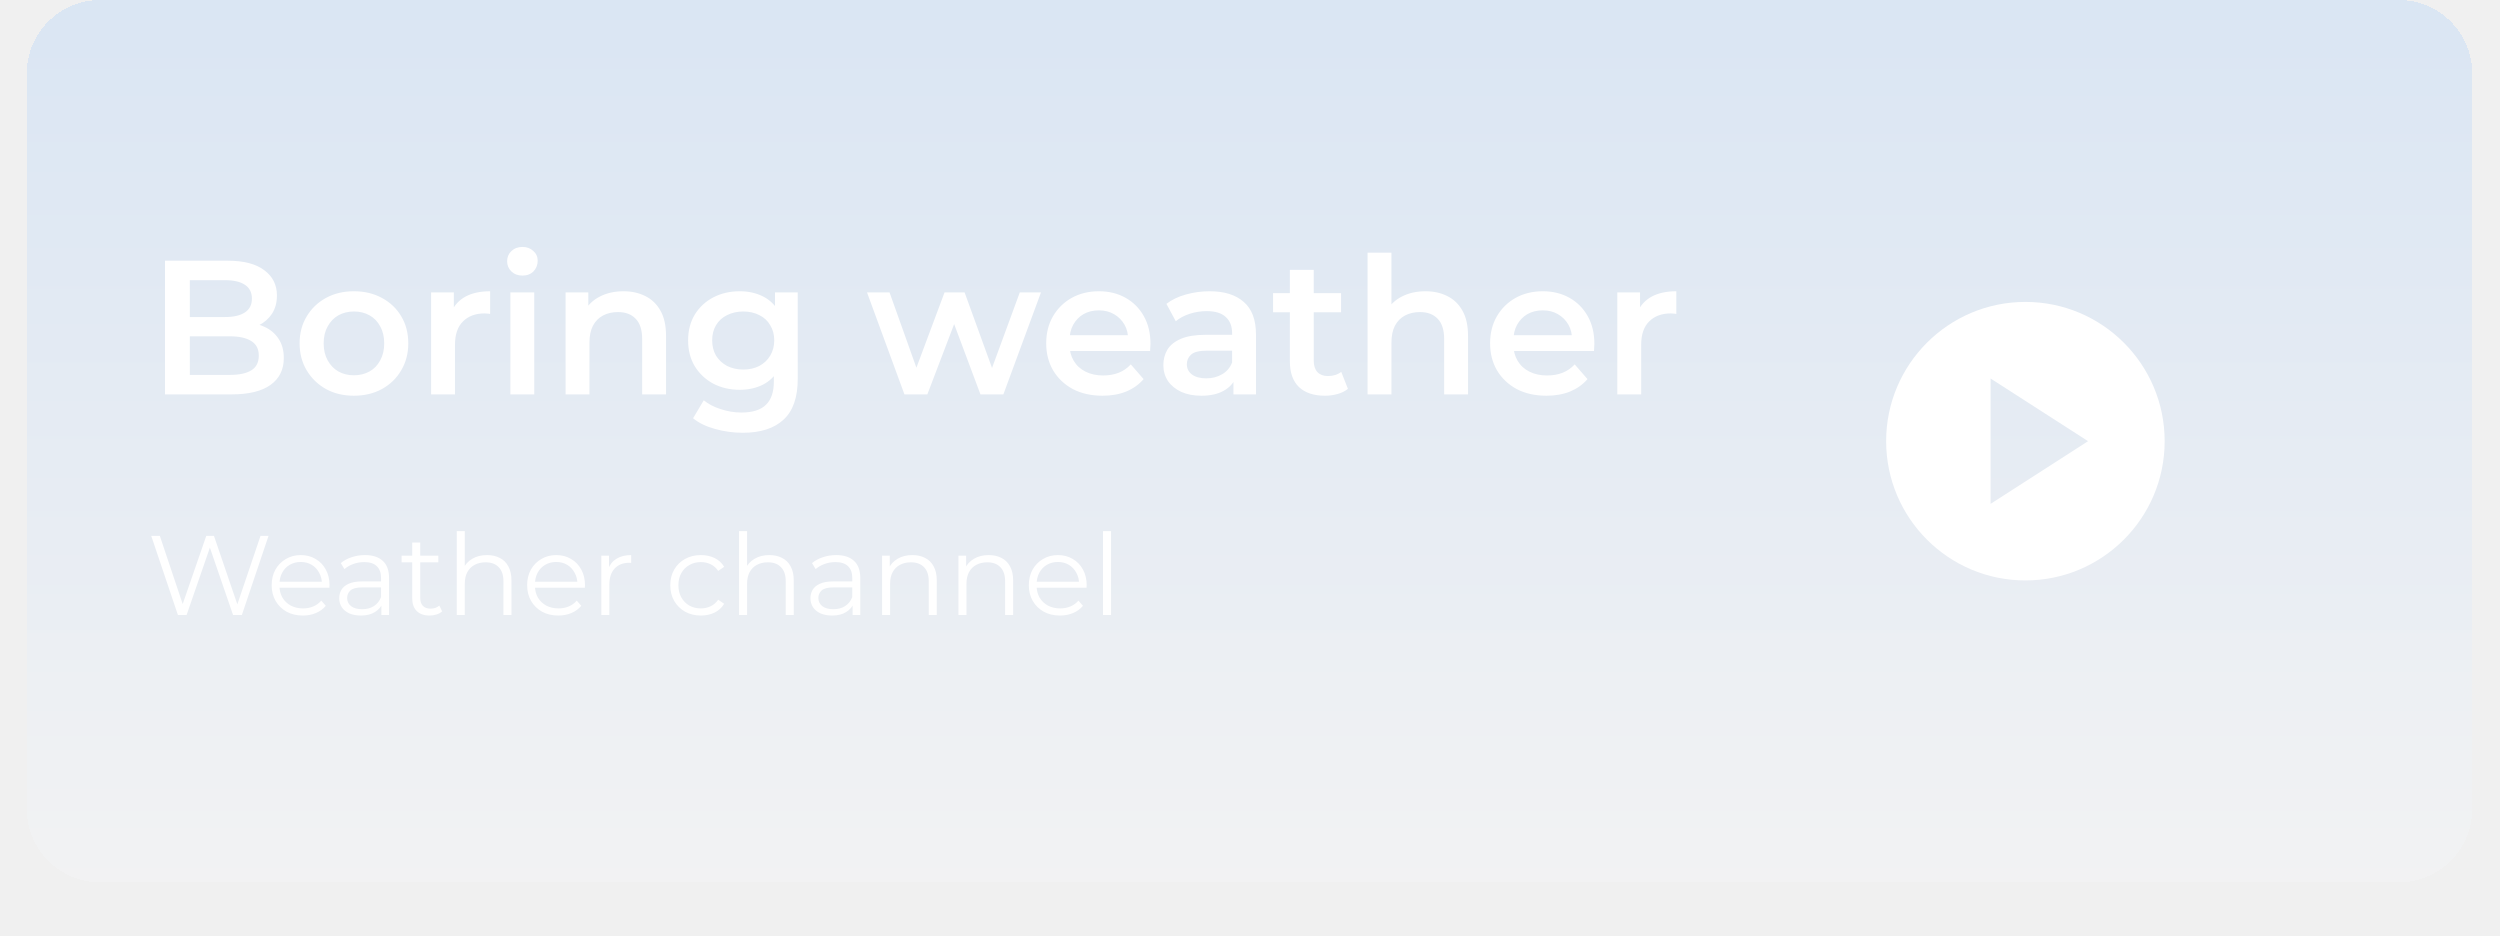
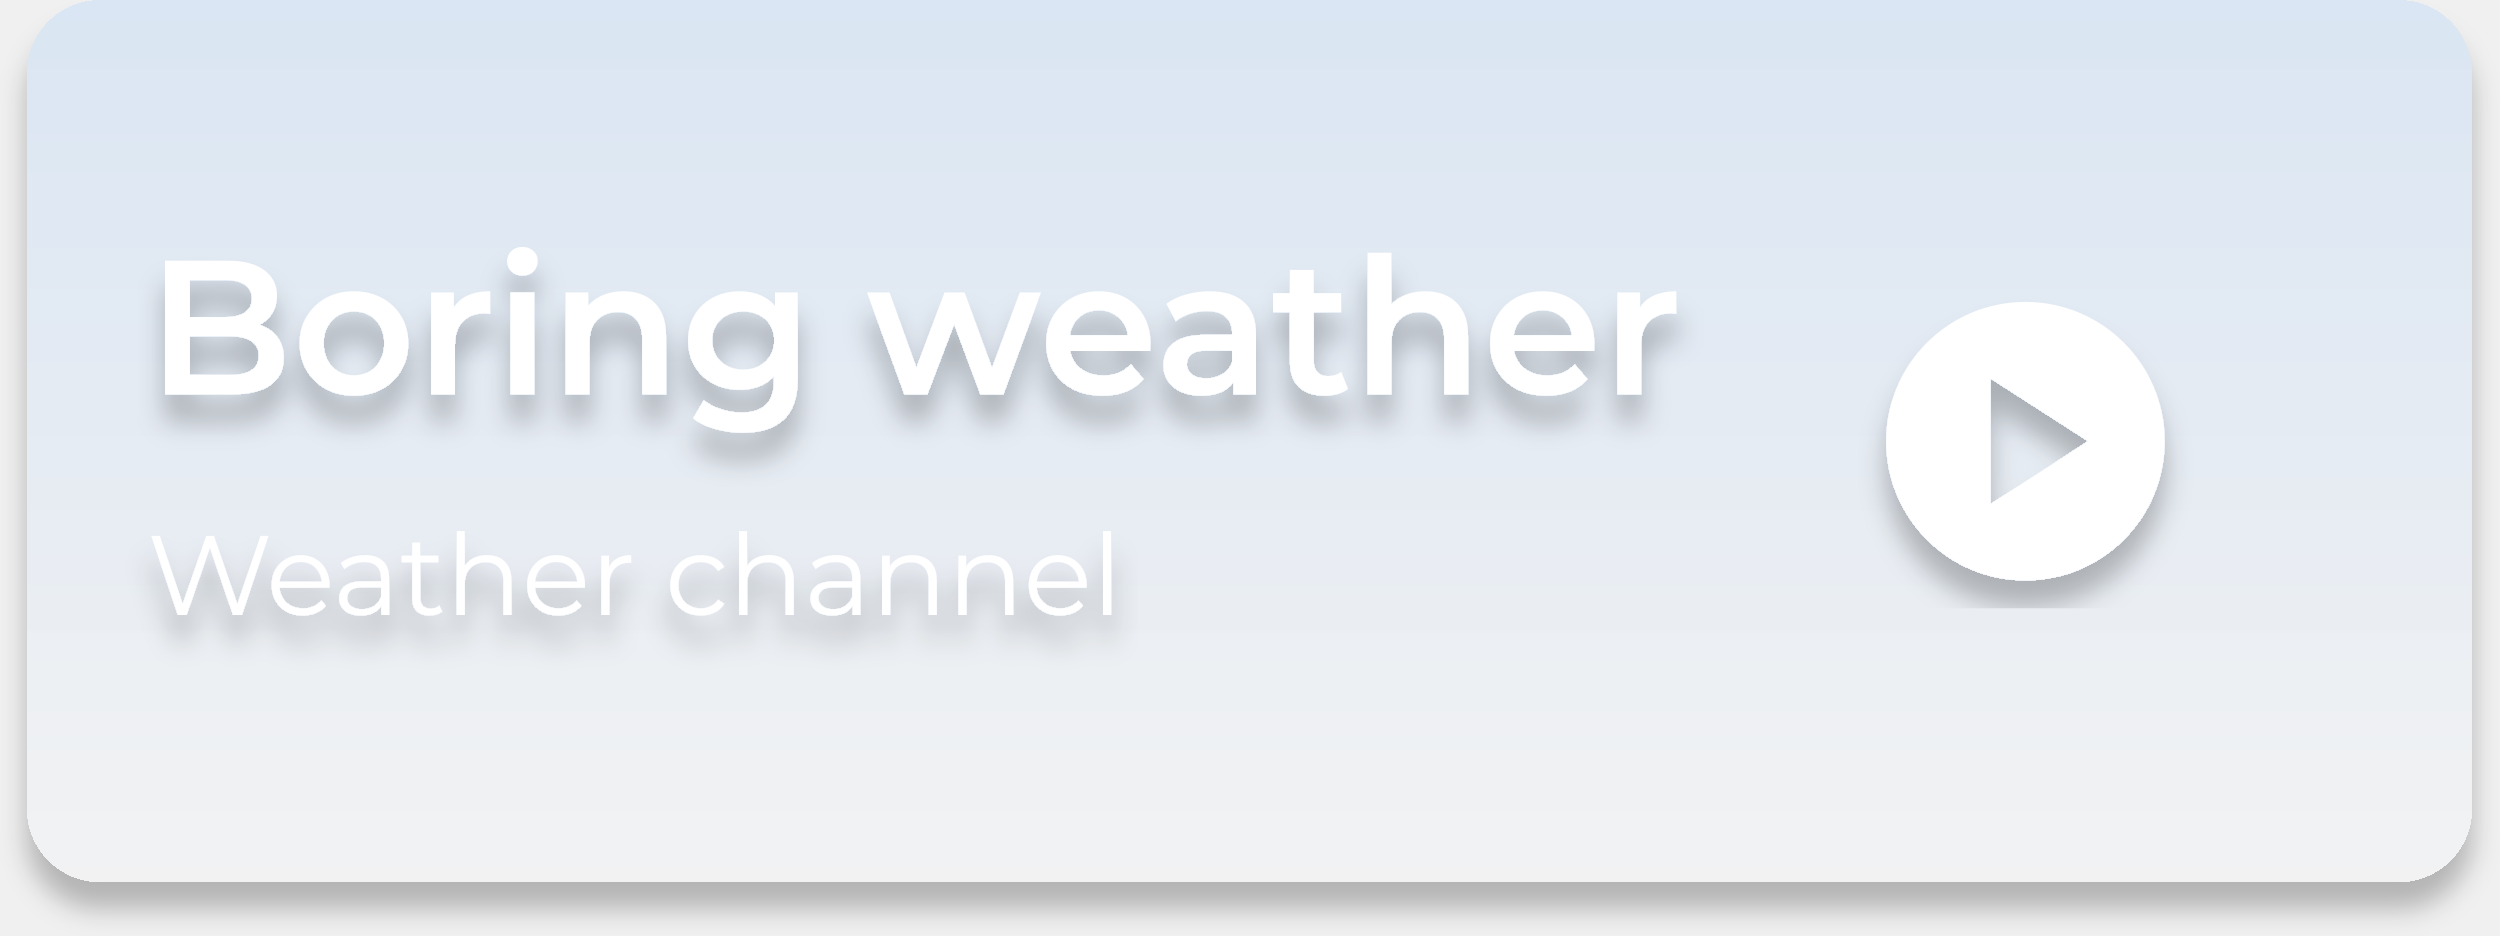
<svg xmlns="http://www.w3.org/2000/svg" width="374" height="140" viewBox="0 0 374 140" fill="none">
-   <g>
+   <g filter="url(#filter0_d_15_2)">
    <path d="M4 121V11C4 4.925 8.925 0 15 0H358.848C364.923 0 369.848 4.925 369.848 11V121C369.848 127.075 364.923 132 358.848 132H15C8.925 132 4 127.075 4 121Z" fill="url(#paint0_linear_15_2)" fill-opacity="0.42" shape-rendering="crispEdges" />
  </g>
-   <g>
+   <g filter="url(#filter1_d_15_2)">
    <path d="M24.686 59V39H34.057C36.457 39 38.286 39.476 39.543 40.429C40.8 41.362 41.429 42.619 41.429 44.2C41.429 45.267 41.181 46.181 40.686 46.943C40.191 47.686 39.524 48.267 38.686 48.686C37.867 49.086 36.971 49.286 36 49.286L36.514 48.257C37.638 48.257 38.648 48.467 39.543 48.886C40.438 49.286 41.143 49.876 41.657 50.657C42.191 51.438 42.457 52.41 42.457 53.571C42.457 55.286 41.8 56.619 40.486 57.571C39.171 58.524 37.219 59 34.629 59H24.686ZM28.4 56.086H34.4C35.791 56.086 36.857 55.857 37.6 55.4C38.343 54.943 38.714 54.209 38.714 53.2C38.714 52.209 38.343 51.486 37.6 51.029C36.857 50.552 35.791 50.314 34.4 50.314H28.114V47.429H33.657C34.952 47.429 35.943 47.2 36.629 46.743C37.333 46.286 37.686 45.6 37.686 44.686C37.686 43.752 37.333 43.057 36.629 42.6C35.943 42.143 34.952 41.914 33.657 41.914H28.4V56.086ZM52.935 59.2C51.374 59.2 49.983 58.867 48.764 58.2C47.545 57.514 46.583 56.581 45.878 55.4C45.174 54.219 44.821 52.876 44.821 51.371C44.821 49.848 45.174 48.505 45.878 47.343C46.583 46.162 47.545 45.238 48.764 44.571C49.983 43.905 51.374 43.571 52.935 43.571C54.516 43.571 55.916 43.905 57.136 44.571C58.374 45.238 59.336 46.152 60.021 47.314C60.726 48.476 61.078 49.829 61.078 51.371C61.078 52.876 60.726 54.219 60.021 55.4C59.336 56.581 58.374 57.514 57.136 58.2C55.916 58.867 54.516 59.2 52.935 59.2ZM52.935 56.143C53.812 56.143 54.593 55.952 55.278 55.571C55.964 55.191 56.497 54.638 56.878 53.914C57.278 53.191 57.478 52.343 57.478 51.371C57.478 50.381 57.278 49.533 56.878 48.829C56.497 48.105 55.964 47.552 55.278 47.171C54.593 46.791 53.821 46.6 52.964 46.6C52.088 46.6 51.307 46.791 50.621 47.171C49.955 47.552 49.421 48.105 49.021 48.829C48.621 49.533 48.421 50.381 48.421 51.371C48.421 52.343 48.621 53.191 49.021 53.914C49.421 54.638 49.955 55.191 50.621 55.571C51.307 55.952 52.078 56.143 52.935 56.143ZM64.493 59V43.743H67.894V47.943L67.493 46.714C67.951 45.686 68.665 44.905 69.636 44.371C70.627 43.838 71.855 43.571 73.322 43.571V46.971C73.17 46.933 73.027 46.914 72.894 46.914C72.76 46.895 72.627 46.886 72.493 46.886C71.141 46.886 70.065 47.286 69.265 48.086C68.465 48.867 68.065 50.038 68.065 51.6V59H64.493ZM76.352 59V43.743H79.923V59H76.352ZM78.152 41.229C77.485 41.229 76.933 41.019 76.495 40.6C76.076 40.181 75.866 39.676 75.866 39.086C75.866 38.476 76.076 37.971 76.495 37.571C76.933 37.152 77.485 36.943 78.152 36.943C78.819 36.943 79.361 37.143 79.78 37.543C80.219 37.924 80.438 38.41 80.438 39C80.438 39.629 80.228 40.162 79.809 40.6C79.39 41.019 78.838 41.229 78.152 41.229ZM93.268 43.571C94.487 43.571 95.573 43.809 96.525 44.286C97.496 44.762 98.258 45.495 98.811 46.486C99.363 47.457 99.639 48.714 99.639 50.257V59H96.068V50.714C96.068 49.362 95.744 48.352 95.096 47.686C94.468 47.019 93.582 46.686 92.439 46.686C91.601 46.686 90.858 46.857 90.211 47.2C89.563 47.543 89.058 48.057 88.696 48.743C88.354 49.41 88.182 50.257 88.182 51.286V59H84.611V43.743H88.011V47.857L87.411 46.6C87.944 45.629 88.716 44.886 89.725 44.371C90.754 43.838 91.934 43.571 93.268 43.571ZM111.112 64.743C109.703 64.743 108.322 64.552 106.969 64.171C105.636 63.809 104.541 63.276 103.683 62.571L105.283 59.886C105.95 60.438 106.788 60.876 107.798 61.2C108.826 61.543 109.864 61.714 110.912 61.714C112.588 61.714 113.817 61.324 114.598 60.543C115.379 59.781 115.769 58.629 115.769 57.086V54.371L116.055 50.914L115.941 47.457V43.743H119.341V56.686C119.341 59.448 118.636 61.476 117.226 62.771C115.817 64.086 113.779 64.743 111.112 64.743ZM110.655 58.314C109.207 58.314 107.893 58.01 106.712 57.4C105.55 56.771 104.626 55.905 103.941 54.8C103.274 53.695 102.941 52.4 102.941 50.914C102.941 49.448 103.274 48.162 103.941 47.057C104.626 45.952 105.55 45.095 106.712 44.486C107.893 43.876 109.207 43.571 110.655 43.571C111.95 43.571 113.112 43.829 114.141 44.343C115.169 44.857 115.988 45.657 116.598 46.743C117.226 47.829 117.541 49.219 117.541 50.914C117.541 52.609 117.226 54.01 116.598 55.114C115.988 56.2 115.169 57.01 114.141 57.543C113.112 58.057 111.95 58.314 110.655 58.314ZM111.198 55.286C112.093 55.286 112.893 55.105 113.598 54.743C114.303 54.362 114.845 53.848 115.226 53.2C115.626 52.533 115.826 51.771 115.826 50.914C115.826 50.057 115.626 49.305 115.226 48.657C114.845 47.99 114.303 47.486 113.598 47.143C112.893 46.781 112.093 46.6 111.198 46.6C110.303 46.6 109.493 46.781 108.769 47.143C108.064 47.486 107.512 47.99 107.112 48.657C106.731 49.305 106.541 50.057 106.541 50.914C106.541 51.771 106.731 52.533 107.112 53.2C107.512 53.848 108.064 54.362 108.769 54.743C109.493 55.105 110.303 55.286 111.198 55.286ZM135.304 59L129.704 43.743H133.075L137.875 57.2H136.275L141.304 43.743H144.304L149.189 57.2H147.618L152.561 43.743H155.732L150.104 59H146.675L142.218 47.086H143.275L138.732 59H135.304ZM164.941 59.2C163.245 59.2 161.76 58.867 160.483 58.2C159.226 57.514 158.245 56.581 157.541 55.4C156.855 54.219 156.512 52.876 156.512 51.371C156.512 49.848 156.845 48.505 157.512 47.343C158.198 46.162 159.131 45.238 160.312 44.571C161.512 43.905 162.874 43.571 164.398 43.571C165.883 43.571 167.207 43.895 168.369 44.543C169.531 45.191 170.445 46.105 171.112 47.286C171.779 48.467 172.112 49.857 172.112 51.457C172.112 51.609 172.103 51.781 172.083 51.971C172.083 52.162 172.074 52.343 172.055 52.514H159.341V50.143H170.169L168.769 50.886C168.788 50.01 168.607 49.238 168.226 48.571C167.845 47.905 167.322 47.381 166.655 47C166.007 46.619 165.255 46.429 164.398 46.429C163.522 46.429 162.75 46.619 162.083 47C161.436 47.381 160.922 47.914 160.541 48.6C160.179 49.267 159.998 50.057 159.998 50.971V51.543C159.998 52.457 160.207 53.267 160.626 53.971C161.045 54.676 161.636 55.219 162.398 55.6C163.16 55.981 164.036 56.171 165.026 56.171C165.883 56.171 166.655 56.038 167.341 55.771C168.026 55.505 168.636 55.086 169.169 54.514L171.083 56.714C170.398 57.514 169.531 58.133 168.483 58.571C167.455 58.99 166.274 59.2 164.941 59.2ZM184.524 59V55.914L184.324 55.257V49.857C184.324 48.809 184.01 48 183.381 47.429C182.753 46.838 181.8 46.543 180.524 46.543C179.667 46.543 178.819 46.676 177.981 46.943C177.162 47.209 176.467 47.581 175.896 48.057L174.496 45.457C175.315 44.829 176.286 44.362 177.41 44.057C178.553 43.733 179.734 43.571 180.953 43.571C183.162 43.571 184.867 44.105 186.067 45.171C187.286 46.219 187.896 47.848 187.896 50.057V59H184.524ZM179.724 59.2C178.581 59.2 177.581 59.01 176.724 58.629C175.867 58.229 175.2 57.686 174.724 57C174.267 56.295 174.038 55.505 174.038 54.629C174.038 53.771 174.238 53 174.638 52.314C175.057 51.629 175.734 51.086 176.667 50.686C177.6 50.286 178.838 50.086 180.381 50.086H184.81V52.457H180.638C179.419 52.457 178.6 52.657 178.181 53.057C177.762 53.438 177.553 53.914 177.553 54.486C177.553 55.133 177.81 55.648 178.324 56.029C178.838 56.41 179.553 56.6 180.467 56.6C181.343 56.6 182.124 56.4 182.81 56C183.515 55.6 184.019 55.01 184.324 54.229L184.924 56.371C184.581 57.267 183.962 57.962 183.067 58.457C182.191 58.952 181.076 59.2 179.724 59.2ZM198.222 59.2C196.546 59.2 195.25 58.771 194.336 57.914C193.422 57.038 192.965 55.752 192.965 54.057V40.371H196.536V53.971C196.536 54.695 196.717 55.257 197.079 55.657C197.46 56.057 197.984 56.257 198.65 56.257C199.45 56.257 200.117 56.048 200.65 55.629L201.65 58.171C201.231 58.514 200.717 58.771 200.108 58.943C199.498 59.114 198.869 59.2 198.222 59.2ZM190.45 46.714V43.857H200.622V46.714H190.45ZM213.246 43.571C214.465 43.571 215.55 43.809 216.503 44.286C217.474 44.762 218.236 45.495 218.788 46.486C219.341 47.457 219.617 48.714 219.617 50.257V59H216.046V50.714C216.046 49.362 215.722 48.352 215.074 47.686C214.446 47.019 213.56 46.686 212.417 46.686C211.579 46.686 210.836 46.857 210.188 47.2C209.541 47.543 209.036 48.057 208.674 48.743C208.331 49.41 208.16 50.257 208.16 51.286V59H204.588V37.8H208.16V47.857L207.388 46.6C207.922 45.629 208.693 44.886 209.703 44.371C210.731 43.838 211.912 43.571 213.246 43.571ZM231.347 59.2C229.652 59.2 228.166 58.867 226.89 58.2C225.633 57.514 224.652 56.581 223.947 55.4C223.261 54.219 222.918 52.876 222.918 51.371C222.918 49.848 223.252 48.505 223.918 47.343C224.604 46.162 225.537 45.238 226.718 44.571C227.918 43.905 229.28 43.571 230.804 43.571C232.29 43.571 233.614 43.895 234.775 44.543C235.937 45.191 236.852 46.105 237.518 47.286C238.185 48.467 238.518 49.857 238.518 51.457C238.518 51.609 238.509 51.781 238.49 51.971C238.49 52.162 238.48 52.343 238.461 52.514H225.747V50.143H236.575L235.175 50.886C235.194 50.01 235.014 49.238 234.633 48.571C234.252 47.905 233.728 47.381 233.061 47C232.414 46.619 231.661 46.429 230.804 46.429C229.928 46.429 229.156 46.619 228.49 47C227.842 47.381 227.328 47.914 226.947 48.6C226.585 49.267 226.404 50.057 226.404 50.971V51.543C226.404 52.457 226.614 53.267 227.033 53.971C227.452 54.676 228.042 55.219 228.804 55.6C229.566 55.981 230.442 56.171 231.433 56.171C232.29 56.171 233.061 56.038 233.747 55.771C234.433 55.505 235.042 55.086 235.575 54.514L237.49 56.714C236.804 57.514 235.937 58.133 234.89 58.571C233.861 58.99 232.68 59.2 231.347 59.2ZM241.949 59V43.743H245.349V47.943L244.949 46.714C245.406 45.686 246.12 44.905 247.092 44.371C248.082 43.838 249.311 43.571 250.777 43.571V46.971C250.625 46.933 250.482 46.914 250.349 46.914C250.216 46.895 250.082 46.886 249.949 46.886C248.596 46.886 247.52 47.286 246.72 48.086C245.92 48.867 245.52 50.038 245.52 51.6V59H241.949Z" fill="white" />
  </g>
-   <g>
+   <g filter="url(#filter2_d_15_2)">
    <path d="M26.615 92L22.625 80.166H23.91L27.646 91.307H27.004L30.858 80.166H32.008L35.812 91.307H35.203L38.973 80.166H40.173L36.184 92H34.865L31.23 81.434H31.569L27.917 92H26.615ZM45.307 92.085C44.383 92.085 43.571 91.893 42.872 91.51C42.174 91.115 41.627 90.58 41.233 89.904C40.838 89.216 40.641 88.433 40.641 87.554C40.641 86.675 40.827 85.897 41.199 85.221C41.582 84.545 42.1 84.015 42.754 83.632C43.419 83.237 44.163 83.04 44.986 83.04C45.819 83.04 46.558 83.232 47.2 83.615C47.854 83.987 48.367 84.516 48.739 85.204C49.111 85.88 49.296 86.663 49.296 87.554C49.296 87.61 49.291 87.672 49.279 87.74C49.279 87.796 49.279 87.858 49.279 87.926H41.554V87.03H48.637L48.164 87.385C48.164 86.742 48.023 86.173 47.741 85.677C47.471 85.17 47.099 84.776 46.625 84.494C46.152 84.212 45.605 84.071 44.986 84.071C44.377 84.071 43.83 84.212 43.346 84.494C42.861 84.776 42.483 85.17 42.213 85.677C41.943 86.184 41.807 86.765 41.807 87.419V87.605C41.807 88.281 41.954 88.878 42.247 89.397C42.551 89.904 42.968 90.304 43.498 90.597C44.039 90.879 44.653 91.019 45.34 91.019C45.882 91.019 46.383 90.924 46.845 90.732C47.319 90.54 47.724 90.248 48.062 89.853L48.739 90.631C48.344 91.104 47.848 91.465 47.251 91.713C46.665 91.961 46.017 92.085 45.307 92.085ZM57.054 92V90.039L57.003 89.718V86.438C57.003 85.683 56.789 85.103 56.361 84.697C55.944 84.291 55.318 84.088 54.484 84.088C53.909 84.088 53.363 84.184 52.844 84.376C52.326 84.567 51.886 84.821 51.526 85.136L50.985 84.24C51.436 83.857 51.977 83.564 52.608 83.361C53.239 83.147 53.904 83.04 54.603 83.04C55.752 83.04 56.637 83.327 57.257 83.902C57.888 84.466 58.203 85.328 58.203 86.489V92H57.054ZM53.994 92.085C53.329 92.085 52.749 91.978 52.253 91.763C51.768 91.538 51.396 91.234 51.137 90.85C50.878 90.456 50.748 90.005 50.748 89.498C50.748 89.036 50.855 88.619 51.069 88.247C51.295 87.864 51.655 87.559 52.151 87.334C52.658 87.097 53.335 86.979 54.18 86.979H57.24V87.875H54.214C53.357 87.875 52.76 88.027 52.422 88.332C52.095 88.636 51.931 89.013 51.931 89.464C51.931 89.971 52.129 90.377 52.523 90.681C52.918 90.986 53.47 91.138 54.18 91.138C54.856 91.138 55.437 90.986 55.921 90.681C56.417 90.366 56.778 89.915 57.003 89.329L57.274 90.157C57.048 90.743 56.654 91.211 56.09 91.561C55.538 91.91 54.839 92.085 53.994 92.085ZM64.27 92.085C63.436 92.085 62.794 91.859 62.343 91.408C61.892 90.957 61.666 90.321 61.666 89.498V81.163H62.867V89.43C62.867 89.949 62.996 90.349 63.256 90.631C63.526 90.912 63.909 91.053 64.405 91.053C64.935 91.053 65.374 90.901 65.724 90.597L66.146 91.459C65.91 91.673 65.622 91.831 65.284 91.932C64.957 92.034 64.619 92.085 64.27 92.085ZM60.077 84.122V83.125H65.572V84.122H60.077ZM72.862 83.04C73.584 83.04 74.215 83.181 74.756 83.463C75.308 83.733 75.736 84.15 76.04 84.714C76.356 85.277 76.514 85.987 76.514 86.844V92H75.314V86.962C75.314 86.027 75.077 85.322 74.603 84.849C74.141 84.364 73.488 84.122 72.642 84.122C72.011 84.122 71.459 84.252 70.986 84.511C70.524 84.759 70.163 85.125 69.904 85.61C69.656 86.083 69.532 86.658 69.532 87.334V92H68.332V79.456H69.532V85.559L69.295 85.103C69.577 84.46 70.028 83.959 70.647 83.598C71.267 83.226 72.006 83.04 72.862 83.04ZM83.526 92.085C82.602 92.085 81.79 91.893 81.091 91.51C80.393 91.115 79.846 90.58 79.452 89.904C79.057 89.216 78.86 88.433 78.86 87.554C78.86 86.675 79.046 85.897 79.418 85.221C79.801 84.545 80.32 84.015 80.973 83.632C81.638 83.237 82.382 83.04 83.205 83.04C84.039 83.04 84.777 83.232 85.419 83.615C86.073 83.987 86.586 84.516 86.958 85.204C87.33 85.88 87.516 86.663 87.516 87.554C87.516 87.61 87.51 87.672 87.499 87.74C87.499 87.796 87.499 87.858 87.499 87.926H79.773V87.03H86.856L86.383 87.385C86.383 86.742 86.242 86.173 85.96 85.677C85.69 85.17 85.318 84.776 84.844 84.494C84.371 84.212 83.825 84.071 83.205 84.071C82.596 84.071 82.049 84.212 81.565 84.494C81.08 84.776 80.703 85.17 80.432 85.677C80.162 86.184 80.026 86.765 80.026 87.419V87.605C80.026 88.281 80.173 88.878 80.466 89.397C80.77 89.904 81.187 90.304 81.717 90.597C82.258 90.879 82.872 91.019 83.56 91.019C84.101 91.019 84.602 90.924 85.064 90.732C85.538 90.54 85.943 90.248 86.281 89.853L86.958 90.631C86.563 91.104 86.067 91.465 85.47 91.713C84.884 91.961 84.236 92.085 83.526 92.085ZM89.959 92V83.125H91.108V85.542L90.99 85.119C91.238 84.443 91.655 83.93 92.241 83.581C92.827 83.22 93.554 83.04 94.422 83.04V84.207C94.377 84.207 94.332 84.207 94.287 84.207C94.242 84.195 94.196 84.19 94.151 84.19C93.216 84.19 92.483 84.477 91.954 85.052C91.424 85.615 91.159 86.421 91.159 87.469V92H89.959ZM104.854 92.085C103.975 92.085 103.186 91.893 102.487 91.51C101.8 91.115 101.259 90.58 100.864 89.904C100.47 89.216 100.273 88.433 100.273 87.554C100.273 86.663 100.47 85.88 100.864 85.204C101.259 84.528 101.8 83.998 102.487 83.615C103.186 83.232 103.975 83.04 104.854 83.04C105.609 83.04 106.291 83.187 106.9 83.48C107.508 83.773 107.987 84.212 108.337 84.798L107.441 85.407C107.136 84.956 106.759 84.624 106.308 84.409C105.857 84.195 105.367 84.088 104.837 84.088C104.206 84.088 103.637 84.235 103.13 84.528C102.622 84.809 102.222 85.21 101.929 85.728C101.636 86.246 101.49 86.855 101.49 87.554C101.49 88.253 101.636 88.861 101.929 89.38C102.222 89.898 102.622 90.304 103.13 90.597C103.637 90.879 104.206 91.019 104.837 91.019C105.367 91.019 105.857 90.912 106.308 90.698C106.759 90.484 107.136 90.157 107.441 89.718L108.337 90.326C107.987 90.901 107.508 91.341 106.9 91.645C106.291 91.938 105.609 92.085 104.854 92.085ZM115.093 83.04C115.814 83.04 116.446 83.181 116.987 83.463C117.539 83.733 117.967 84.15 118.271 84.714C118.587 85.277 118.745 85.987 118.745 86.844V92H117.544V86.962C117.544 86.027 117.308 85.322 116.834 84.849C116.372 84.364 115.719 84.122 114.873 84.122C114.242 84.122 113.69 84.252 113.217 84.511C112.755 84.759 112.394 85.125 112.135 85.61C111.887 86.083 111.763 86.658 111.763 87.334V92H110.562V79.456H111.763V85.559L111.526 85.103C111.808 84.46 112.259 83.959 112.878 83.598C113.498 83.226 114.237 83.04 115.093 83.04ZM127.549 92V90.039L127.498 89.718V86.438C127.498 85.683 127.284 85.103 126.856 84.697C126.439 84.291 125.813 84.088 124.979 84.088C124.404 84.088 123.858 84.184 123.339 84.376C122.821 84.567 122.381 84.821 122.021 85.136L121.48 84.24C121.931 83.857 122.472 83.564 123.103 83.361C123.734 83.147 124.399 83.04 125.098 83.04C126.247 83.04 127.132 83.327 127.752 83.902C128.383 84.466 128.698 85.328 128.698 86.489V92H127.549ZM124.489 92.085C123.824 92.085 123.244 91.978 122.748 91.763C122.263 91.538 121.891 91.234 121.632 90.85C121.373 90.456 121.243 90.005 121.243 89.498C121.243 89.036 121.35 88.619 121.564 88.247C121.79 87.864 122.15 87.559 122.646 87.334C123.153 87.097 123.83 86.979 124.675 86.979H127.735V87.875H124.709C123.852 87.875 123.255 88.027 122.917 88.332C122.59 88.636 122.426 89.013 122.426 89.464C122.426 89.971 122.624 90.377 123.018 90.681C123.413 90.986 123.965 91.138 124.675 91.138C125.351 91.138 125.932 90.986 126.416 90.681C126.912 90.366 127.273 89.915 127.498 89.329L127.769 90.157C127.543 90.743 127.149 91.211 126.585 91.561C126.033 91.91 125.334 92.085 124.489 92.085ZM136.489 83.04C137.211 83.04 137.842 83.181 138.383 83.463C138.935 83.733 139.363 84.15 139.667 84.714C139.983 85.277 140.141 85.987 140.141 86.844V92H138.941V86.962C138.941 86.027 138.704 85.322 138.231 84.849C137.768 84.364 137.115 84.122 136.269 84.122C135.638 84.122 135.086 84.252 134.613 84.511C134.151 84.759 133.79 85.125 133.531 85.61C133.283 86.083 133.159 86.658 133.159 87.334V92H131.959V83.125H133.108V85.559L132.922 85.103C133.204 84.46 133.655 83.959 134.275 83.598C134.894 83.226 135.633 83.04 136.489 83.04ZM147.914 83.04C148.635 83.04 149.266 83.181 149.807 83.463C150.359 83.733 150.788 84.15 151.092 84.714C151.408 85.277 151.565 85.987 151.565 86.844V92H150.365V86.962C150.365 86.027 150.128 85.322 149.655 84.849C149.193 84.364 148.539 84.122 147.694 84.122C147.063 84.122 146.511 84.252 146.037 84.511C145.575 84.759 145.214 85.125 144.955 85.61C144.707 86.083 144.583 86.658 144.583 87.334V92H143.383V83.125H144.533V85.559L144.347 85.103C144.628 84.46 145.079 83.959 145.699 83.598C146.319 83.226 147.057 83.04 147.914 83.04ZM158.577 92.085C157.653 92.085 156.842 91.893 156.143 91.51C155.444 91.115 154.898 90.58 154.503 89.904C154.109 89.216 153.912 88.433 153.912 87.554C153.912 86.675 154.097 85.897 154.469 85.221C154.853 84.545 155.371 84.015 156.025 83.632C156.69 83.237 157.434 83.04 158.256 83.04C159.09 83.04 159.828 83.232 160.471 83.615C161.125 83.987 161.637 84.516 162.009 85.204C162.381 85.88 162.567 86.663 162.567 87.554C162.567 87.61 162.562 87.672 162.55 87.74C162.55 87.796 162.55 87.858 162.55 87.926H154.824V87.03H161.908L161.434 87.385C161.434 86.742 161.294 86.173 161.012 85.677C160.741 85.17 160.369 84.776 159.896 84.494C159.423 84.212 158.876 84.071 158.256 84.071C157.648 84.071 157.101 84.212 156.616 84.494C156.132 84.776 155.754 85.17 155.484 85.677C155.213 86.184 155.078 86.765 155.078 87.419V87.605C155.078 88.281 155.225 88.878 155.518 89.397C155.822 89.904 156.239 90.304 156.769 90.597C157.31 90.879 157.924 91.019 158.611 91.019C159.152 91.019 159.654 90.924 160.116 90.732C160.589 90.54 160.995 90.248 161.333 89.853L162.009 90.631C161.615 91.104 161.119 91.465 160.522 91.713C159.936 91.961 159.287 92.085 158.577 92.085ZM165.01 92V79.456H166.211V92H165.01Z" fill="white" />
  </g>
-   <g clip-path="url(#clip0_15_2)">
+   <g clip-path="url(#clip0_15_2)" filter="url(#filter3_d_15_2)">
    <path d="M303 45.167C291.5 45.167 282.167 54.5 282.167 66C282.167 77.5 291.5 86.833 303 86.833C314.5 86.833 323.833 77.5 323.833 66C323.833 54.5 314.5 45.167 303 45.167ZM297.792 75.375V56.625L312.375 66L297.792 75.375Z" fill="white" />
  </g>
  <defs>
+     <filter id="filter0_d_15_2" x="0" y="0" width="373.848" height="140" filterUnits="userSpaceOnUse" color-interpolation-filters="sRGB">
+       <feFlood flood-opacity="0" result="BackgroundImageFix" />
+       <feColorMatrix in="SourceAlpha" type="matrix" values="0 0 0 0 0 0 0 0 0 0 0 0 0 0 0 0 0 0 127 0" result="hardAlpha" />
+       <feOffset dy="4" />
+       <feGaussianBlur stdDeviation="2" />
+       <feComposite in2="hardAlpha" operator="out" />
+       <feColorMatrix type="matrix" values="0 0 0 0 0 0 0 0 0 0 0 0 0 0 0 0 0 0 0.25 0" />
+       <feBlend mode="normal" in2="BackgroundImageFix" result="effect1_dropShadow_15_2" />
+       <feBlend mode="normal" in="SourceGraphic" in2="effect1_dropShadow_15_2" result="shape" />
+     </filter>
+     <filter id="filter1_d_15_2" x="20.686" y="36.943" width="234.092" height="35.8" filterUnits="userSpaceOnUse" color-interpolation-filters="sRGB">
+       <feFlood flood-opacity="0" result="BackgroundImageFix" />
+       <feColorMatrix in="SourceAlpha" type="matrix" values="0 0 0 0 0 0 0 0 0 0 0 0 0 0 0 0 0 0 127 0" result="hardAlpha" />
+       <feOffset dy="4" />
+       <feGaussianBlur stdDeviation="2" />
+       <feComposite in2="hardAlpha" operator="out" />
+       <feColorMatrix type="matrix" values="0 0 0 0 0 0 0 0 0 0 0 0 0 0 0 0 0 0 0.25 0" />
+       <feBlend mode="normal" in2="BackgroundImageFix" result="effect1_dropShadow_15_2" />
+       <feBlend mode="normal" in="SourceGraphic" in2="effect1_dropShadow_15_2" result="shape" />
+     </filter>
+     <filter id="filter2_d_15_2" x="18.625" y="79.456" width="151.585" height="20.628" filterUnits="userSpaceOnUse" color-interpolation-filters="sRGB">
+       <feFlood flood-opacity="0" result="BackgroundImageFix" />
+       <feColorMatrix in="SourceAlpha" type="matrix" values="0 0 0 0 0 0 0 0 0 0 0 0 0 0 0 0 0 0 127 0" result="hardAlpha" />
+       <feOffset dy="4" />
+       <feGaussianBlur stdDeviation="2" />
+       <feComposite in2="hardAlpha" operator="out" />
+       <feColorMatrix type="matrix" values="0 0 0 0 0 0 0 0 0 0 0 0 0 0 0 0 0 0 0.25 0" />
+       <feBlend mode="normal" in2="BackgroundImageFix" result="effect1_dropShadow_15_2" />
+       <feBlend mode="normal" in="SourceGraphic" in2="effect1_dropShadow_15_2" result="shape" />
+     </filter>
+     <filter id="filter3_d_15_2" x="274" y="41" width="58" height="58" filterUnits="userSpaceOnUse" color-interpolation-filters="sRGB">
+       <feFlood flood-opacity="0" result="BackgroundImageFix" />
+       <feColorMatrix in="SourceAlpha" type="matrix" values="0 0 0 0 0 0 0 0 0 0 0 0 0 0 0 0 0 0 127 0" result="hardAlpha" />
+       <feOffset dy="4" />
+       <feGaussianBlur stdDeviation="2" />
+       <feComposite in2="hardAlpha" operator="out" />
+       <feColorMatrix type="matrix" values="0 0 0 0 0 0 0 0 0 0 0 0 0 0 0 0 0 0 0.25 0" />
+       <feBlend mode="normal" in2="BackgroundImageFix" result="effect1_dropShadow_15_2" />
+       <feBlend mode="normal" in="SourceGraphic" in2="effect1_dropShadow_15_2" result="shape" />
+     </filter>
    <linearGradient id="paint0_linear_15_2" x1="186.924" y1="0" x2="186.924" y2="132" gradientUnits="userSpaceOnUse">
      <stop stop-color="#7CB8FF" stop-opacity="0.46" />
      <stop offset="1" stop-color="#F8FBFF" stop-opacity="0.45" />
    </linearGradient>
    <clipPath id="clip0_15_2">
      <rect width="50" height="50" fill="white" transform="translate(278 41)" />
    </clipPath>
  </defs>
</svg>
